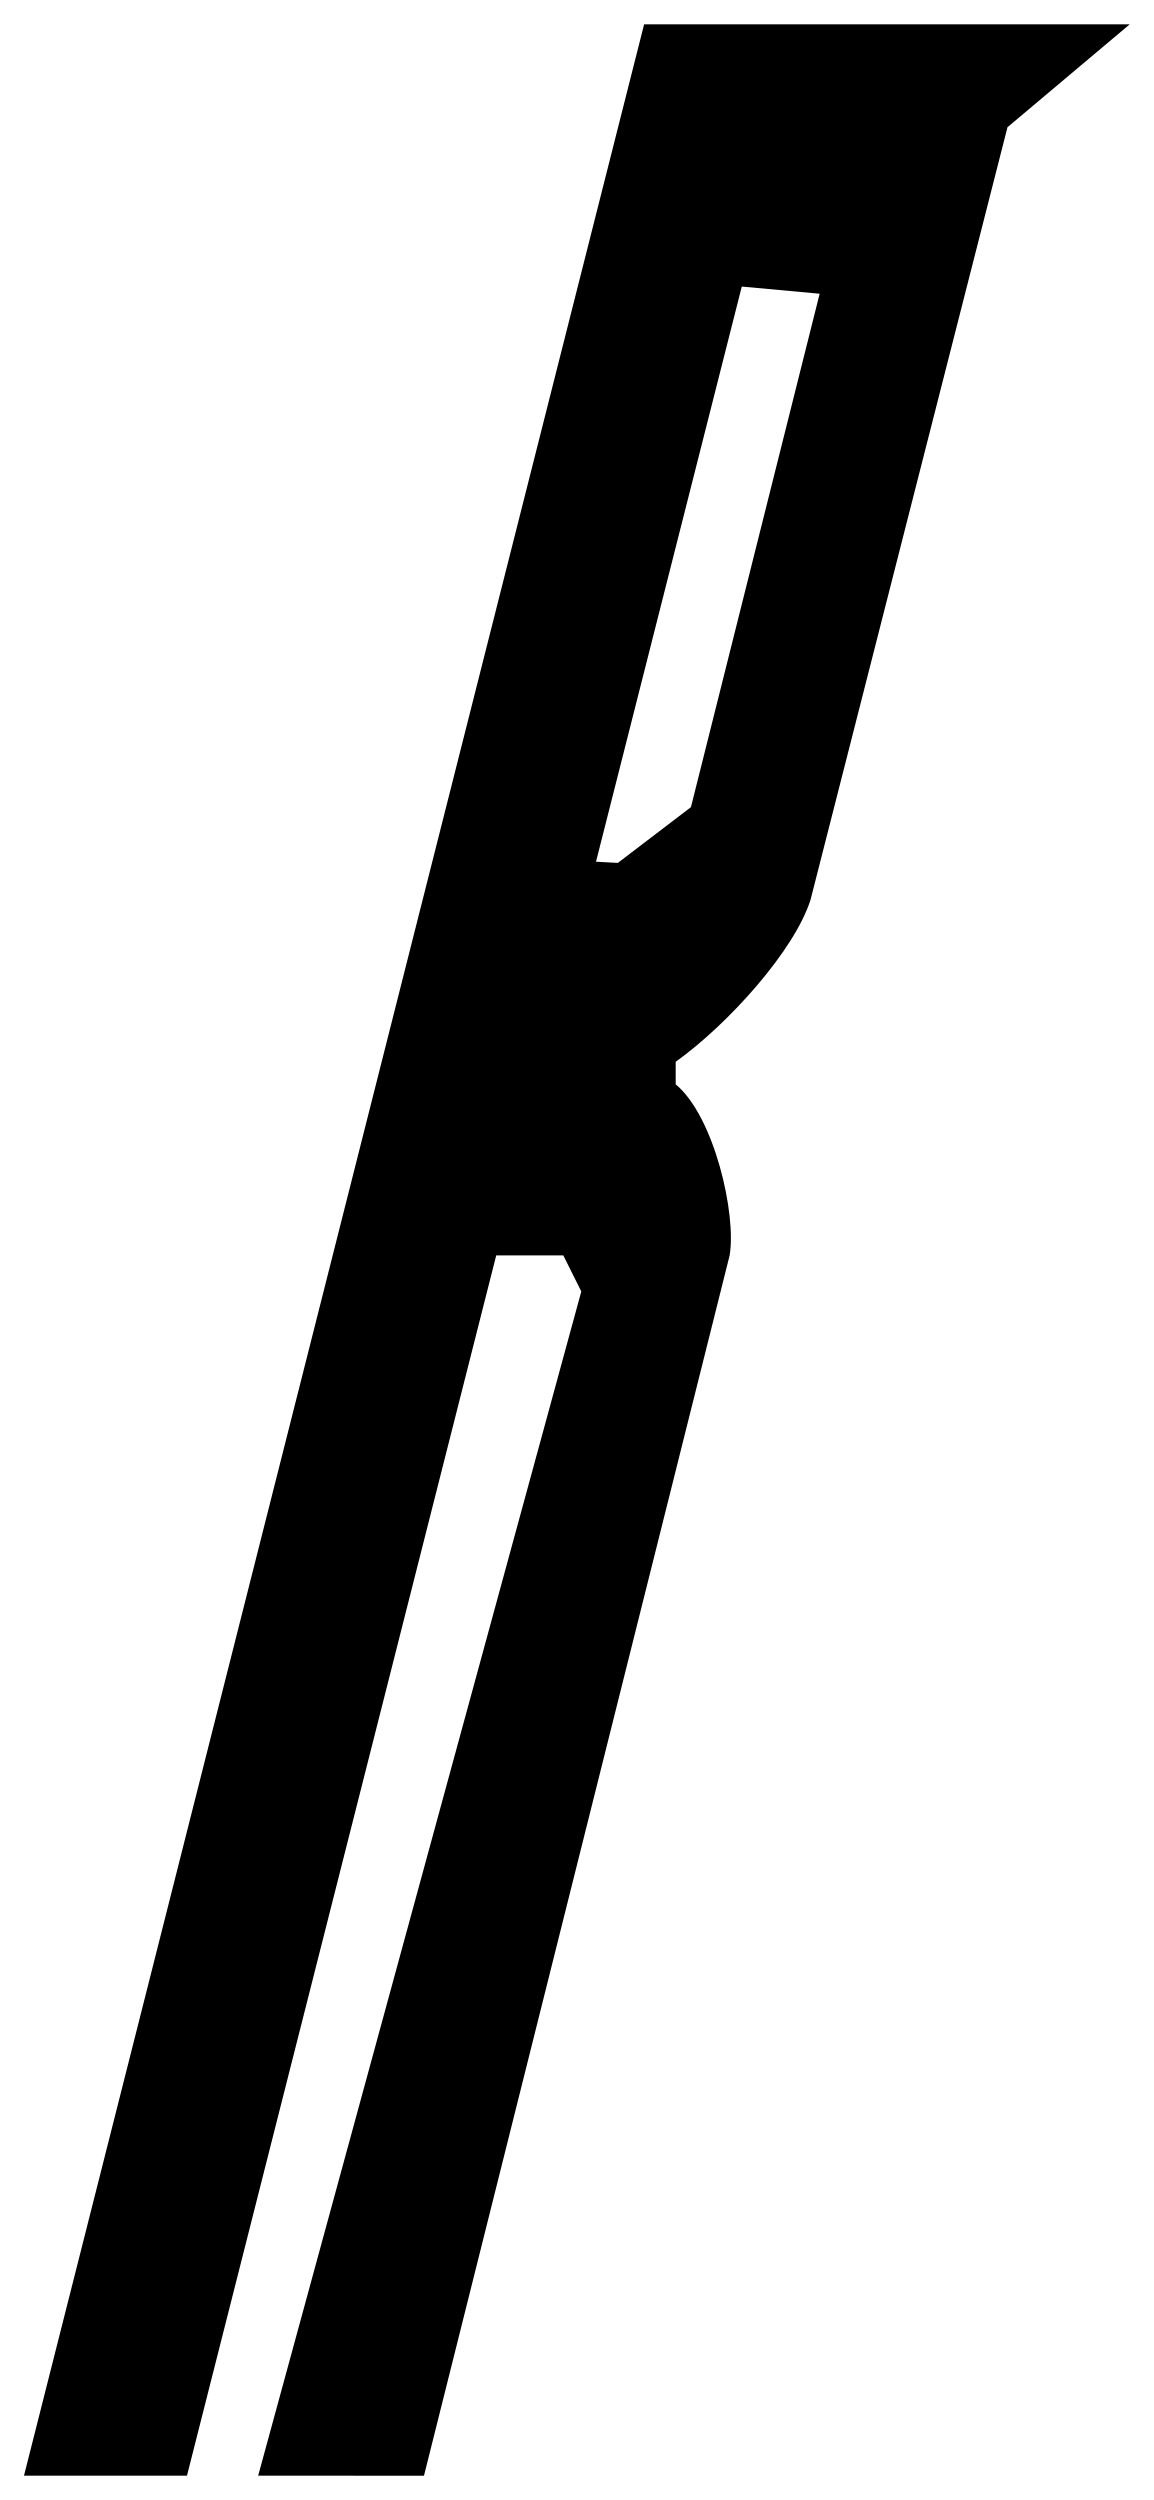
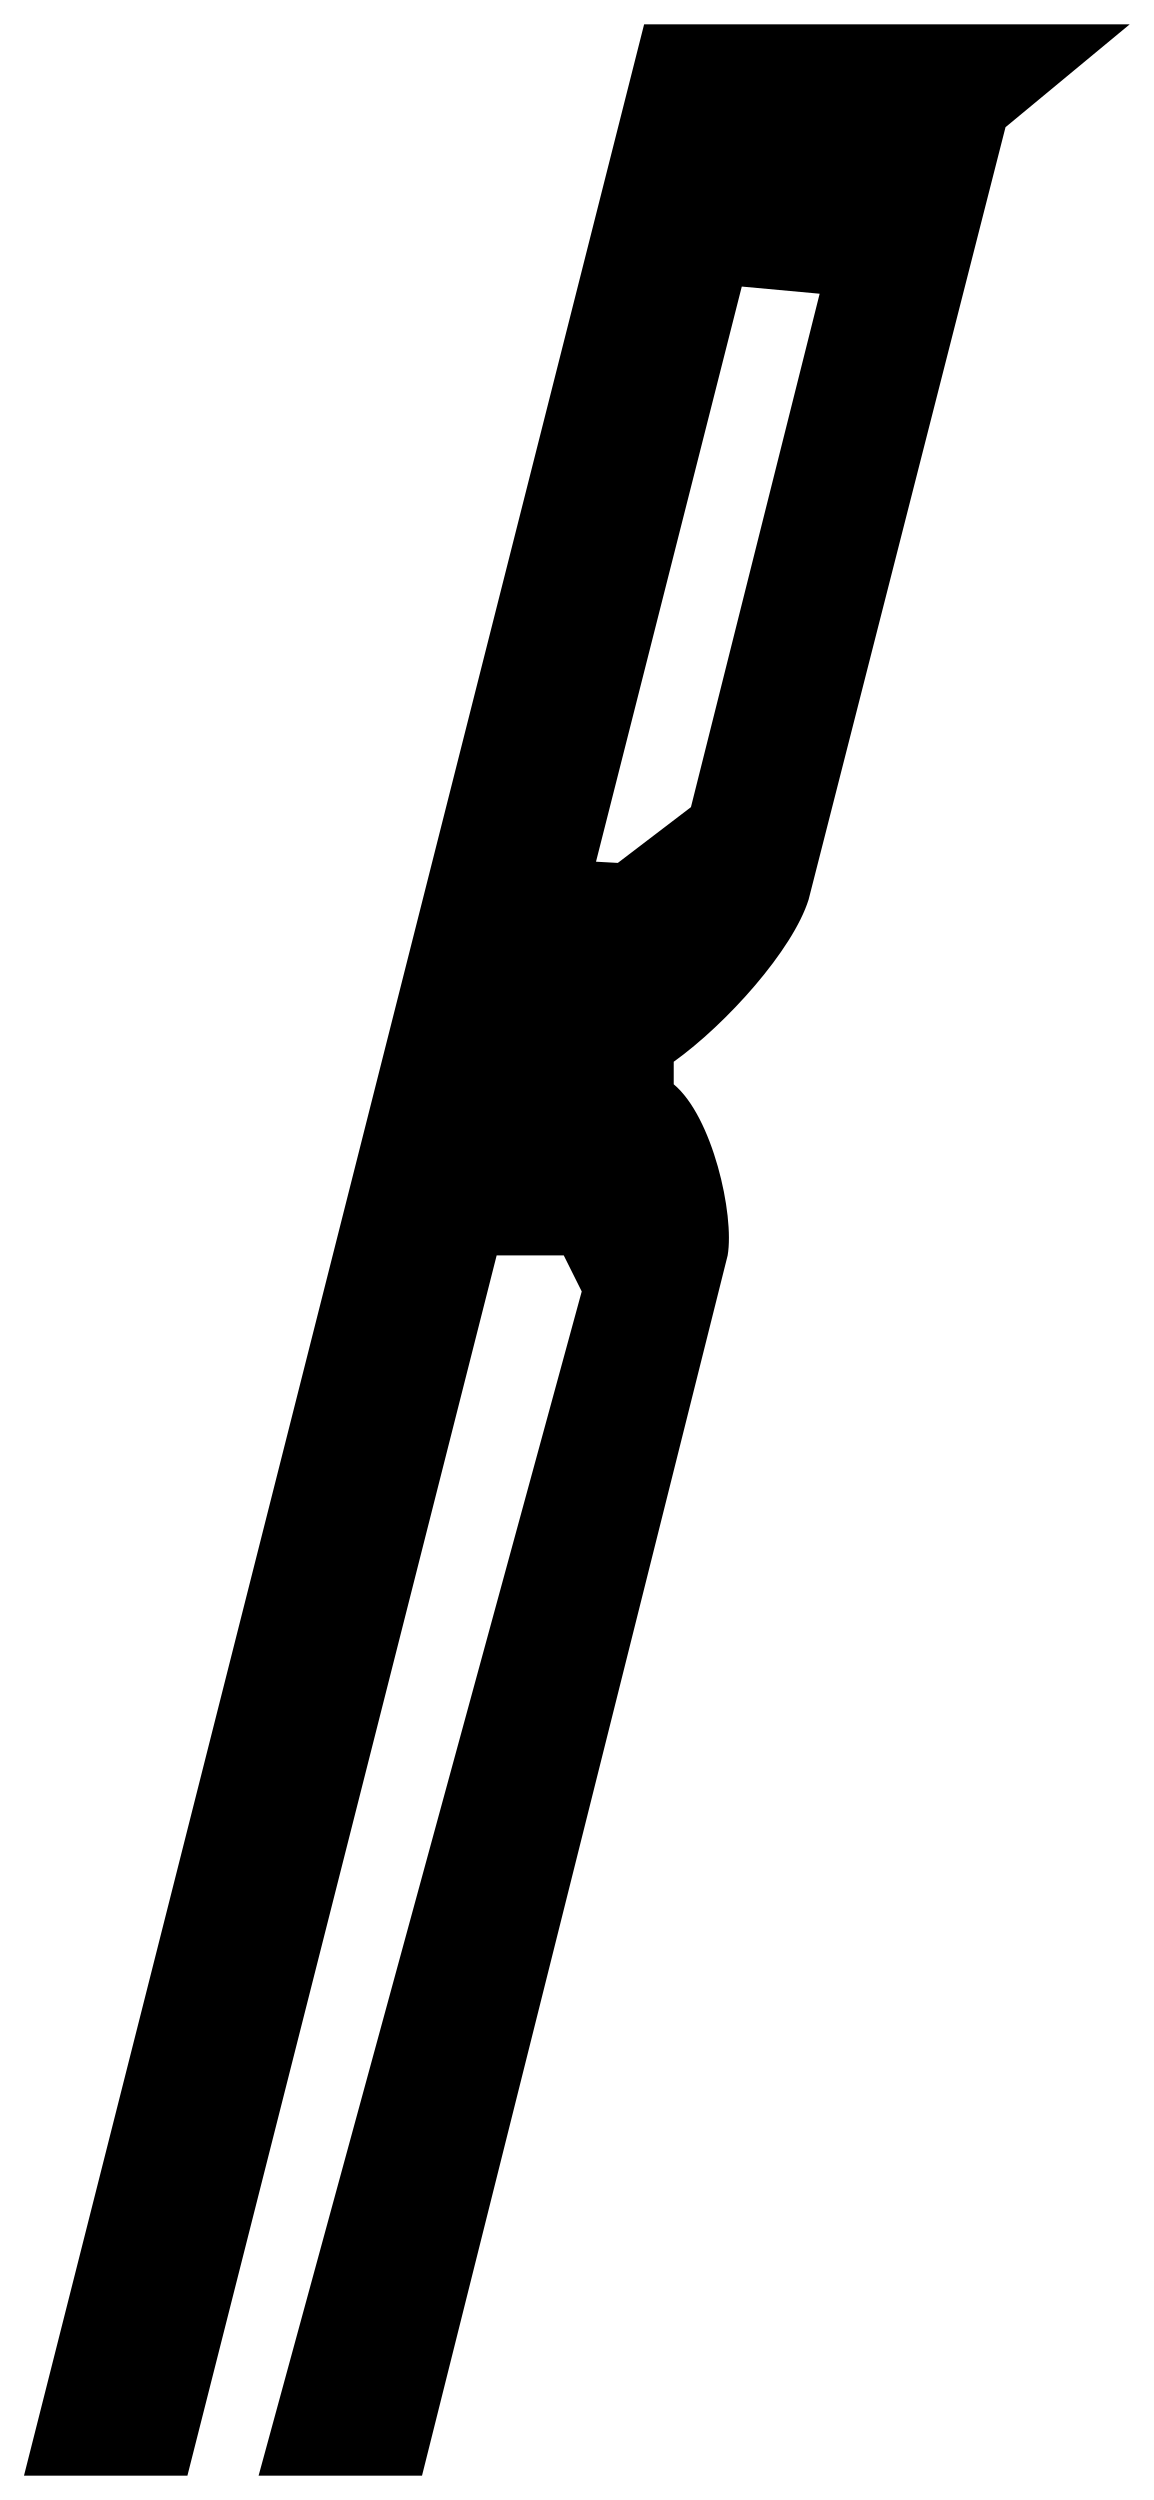
<svg xmlns="http://www.w3.org/2000/svg" viewBox="133.222 30.047 24.004 52.001" width="9.23mm" height="20.00mm">
-   <path d="m 156.726,30.547 h -10.103 l -12.902,51.001 h 3.391 l 6.434,-25.388 h 1.396 l 0.374,0.75 -6.723,24.638 3.45,7.63e-4 6.359,-25.388 c 0.145,-0.856 -0.317,-2.891 -1.122,-3.56 v -0.469 c 1.101,-0.789 2.476,-2.323 2.806,-3.373 l 4.097,-16.071 z m -8.071,5.456 1.62,0.149 -2.678,10.682 -1.521,1.16 -0.454,-0.025 z" fill="black" />
+   <path d="m 156.726,30.547 h -10.103 l -12.902,51.001 h 3.4 l 6.434,-25.388 h 1.396 l 0.374,0.75 -6.723,24.638 3.4,0 6.359,-25.388 c 0.145,-0.856 -0.317,-2.891 -1.122,-3.56 v -0.469 c 1.101,-0.789 2.476,-2.323 2.806,-3.373 l 4.097,-16.071 z m -8.071,5.456 1.62,0.149 -2.678,10.682 -1.521,1.16 -0.454,-0.025 z" fill="black" />
</svg>
